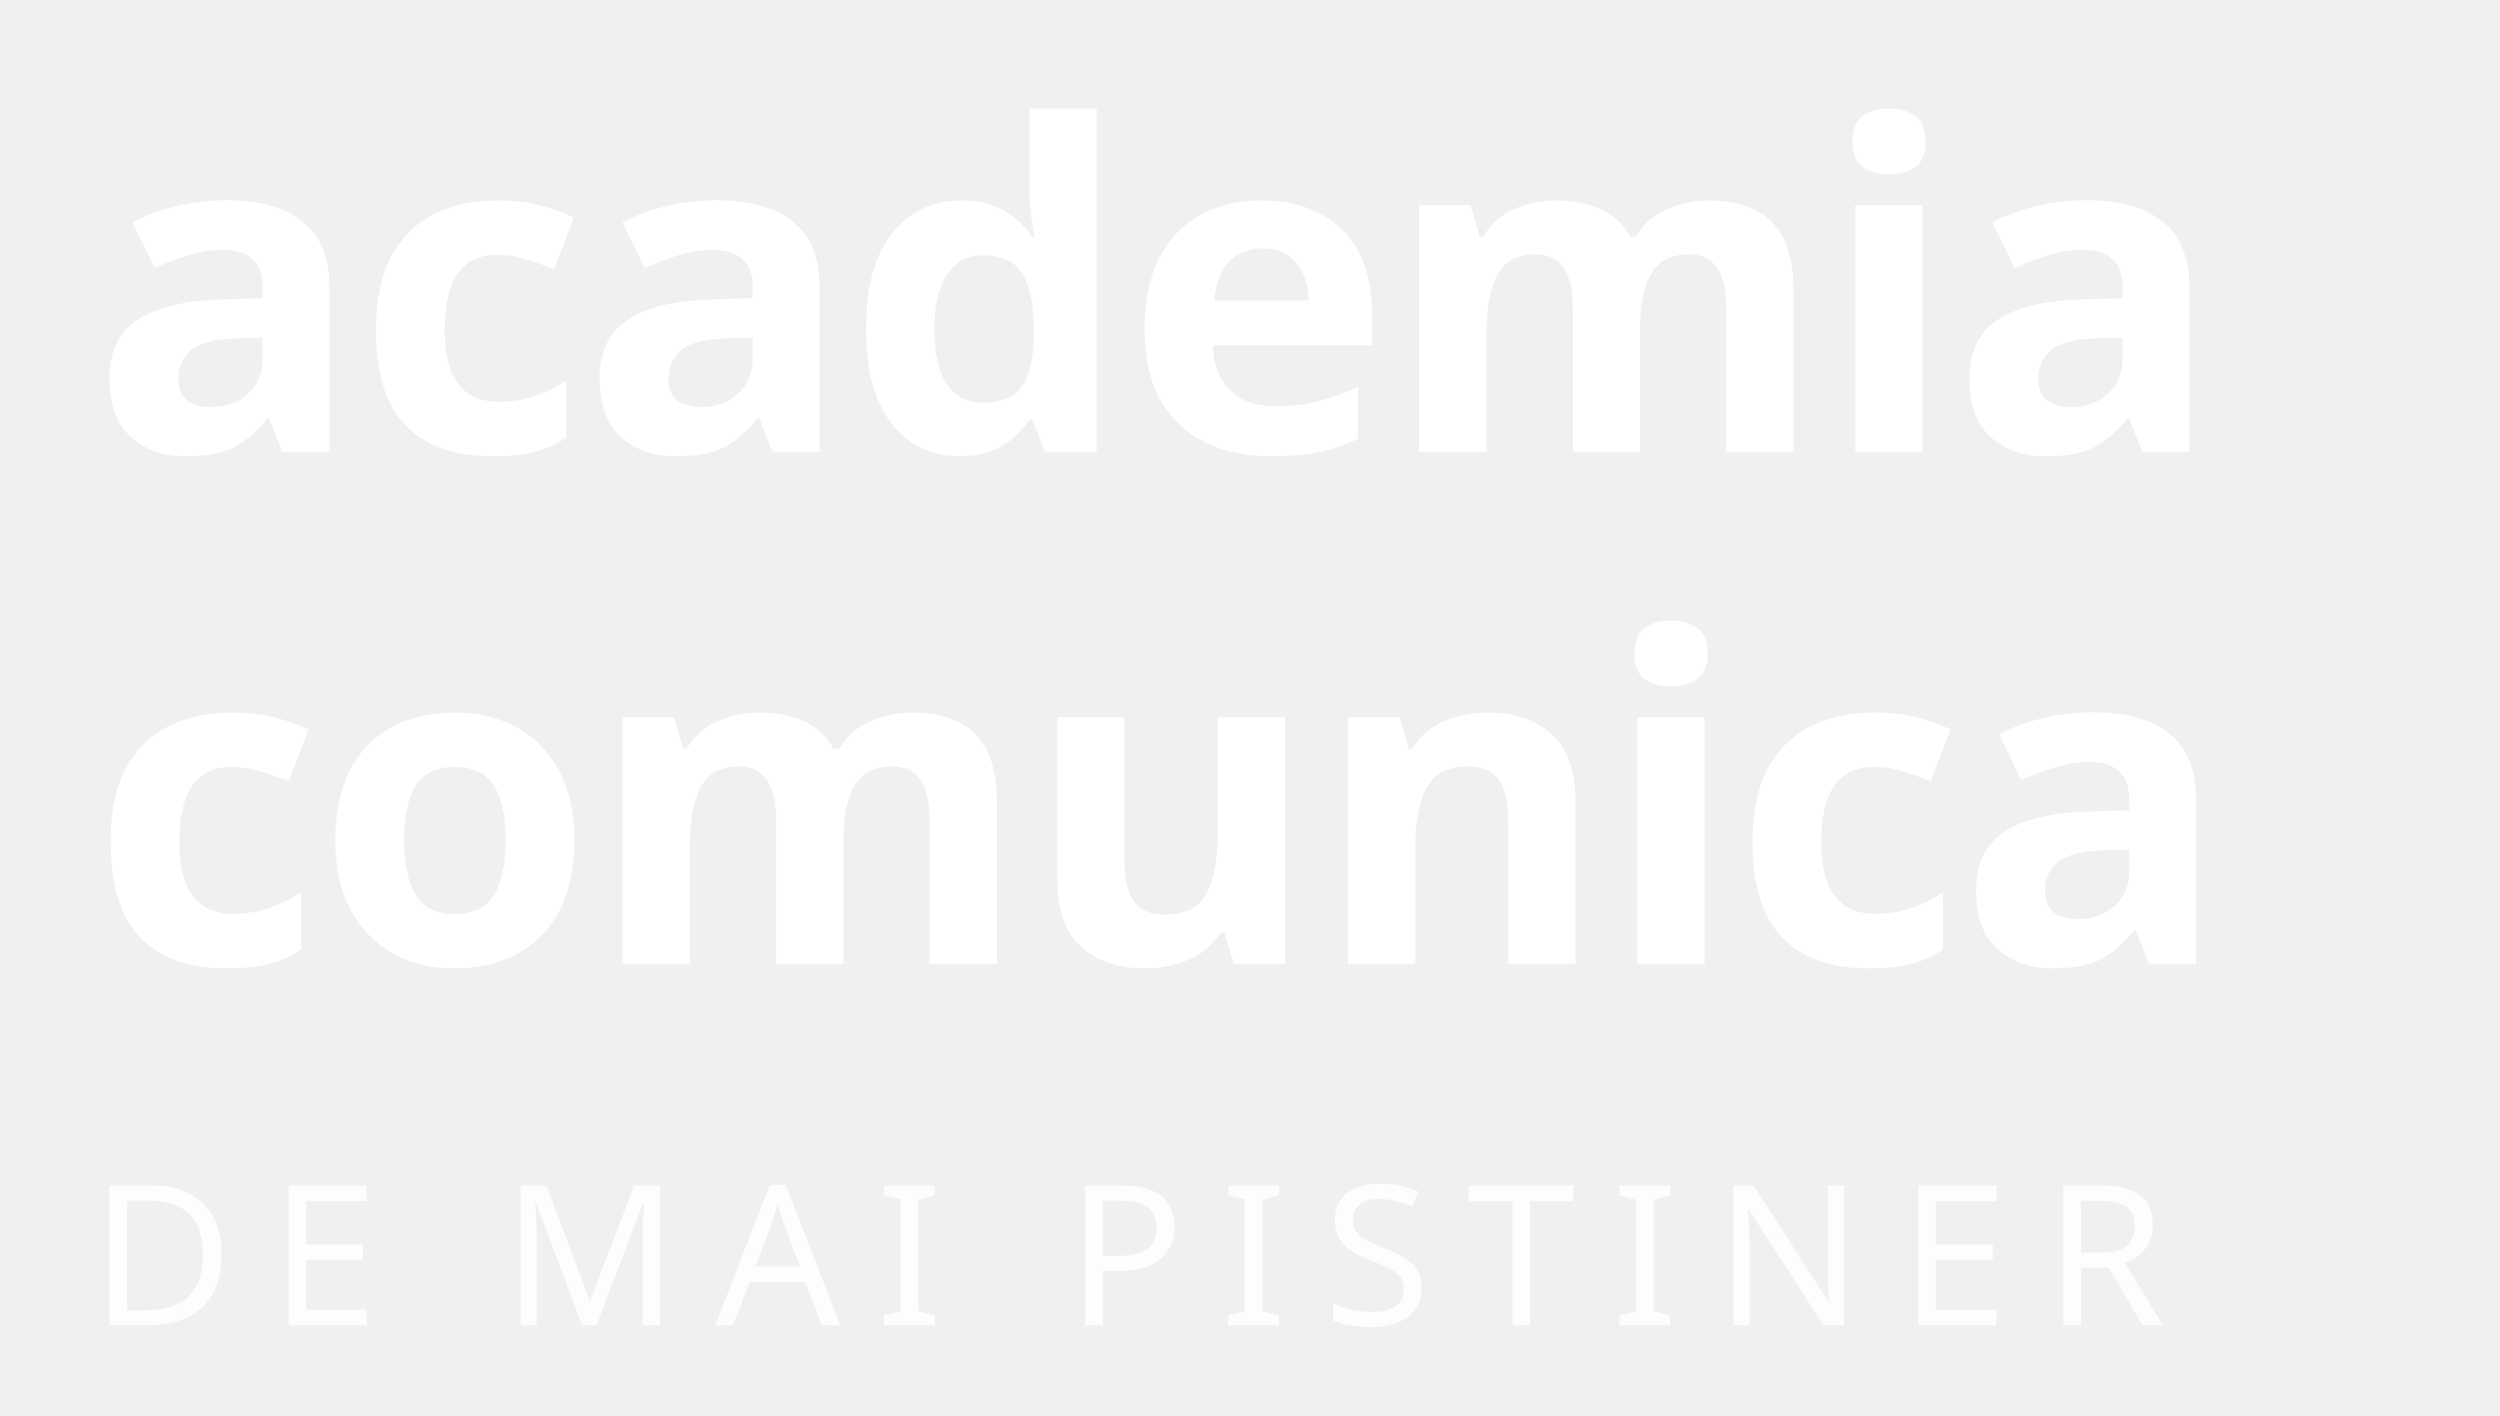
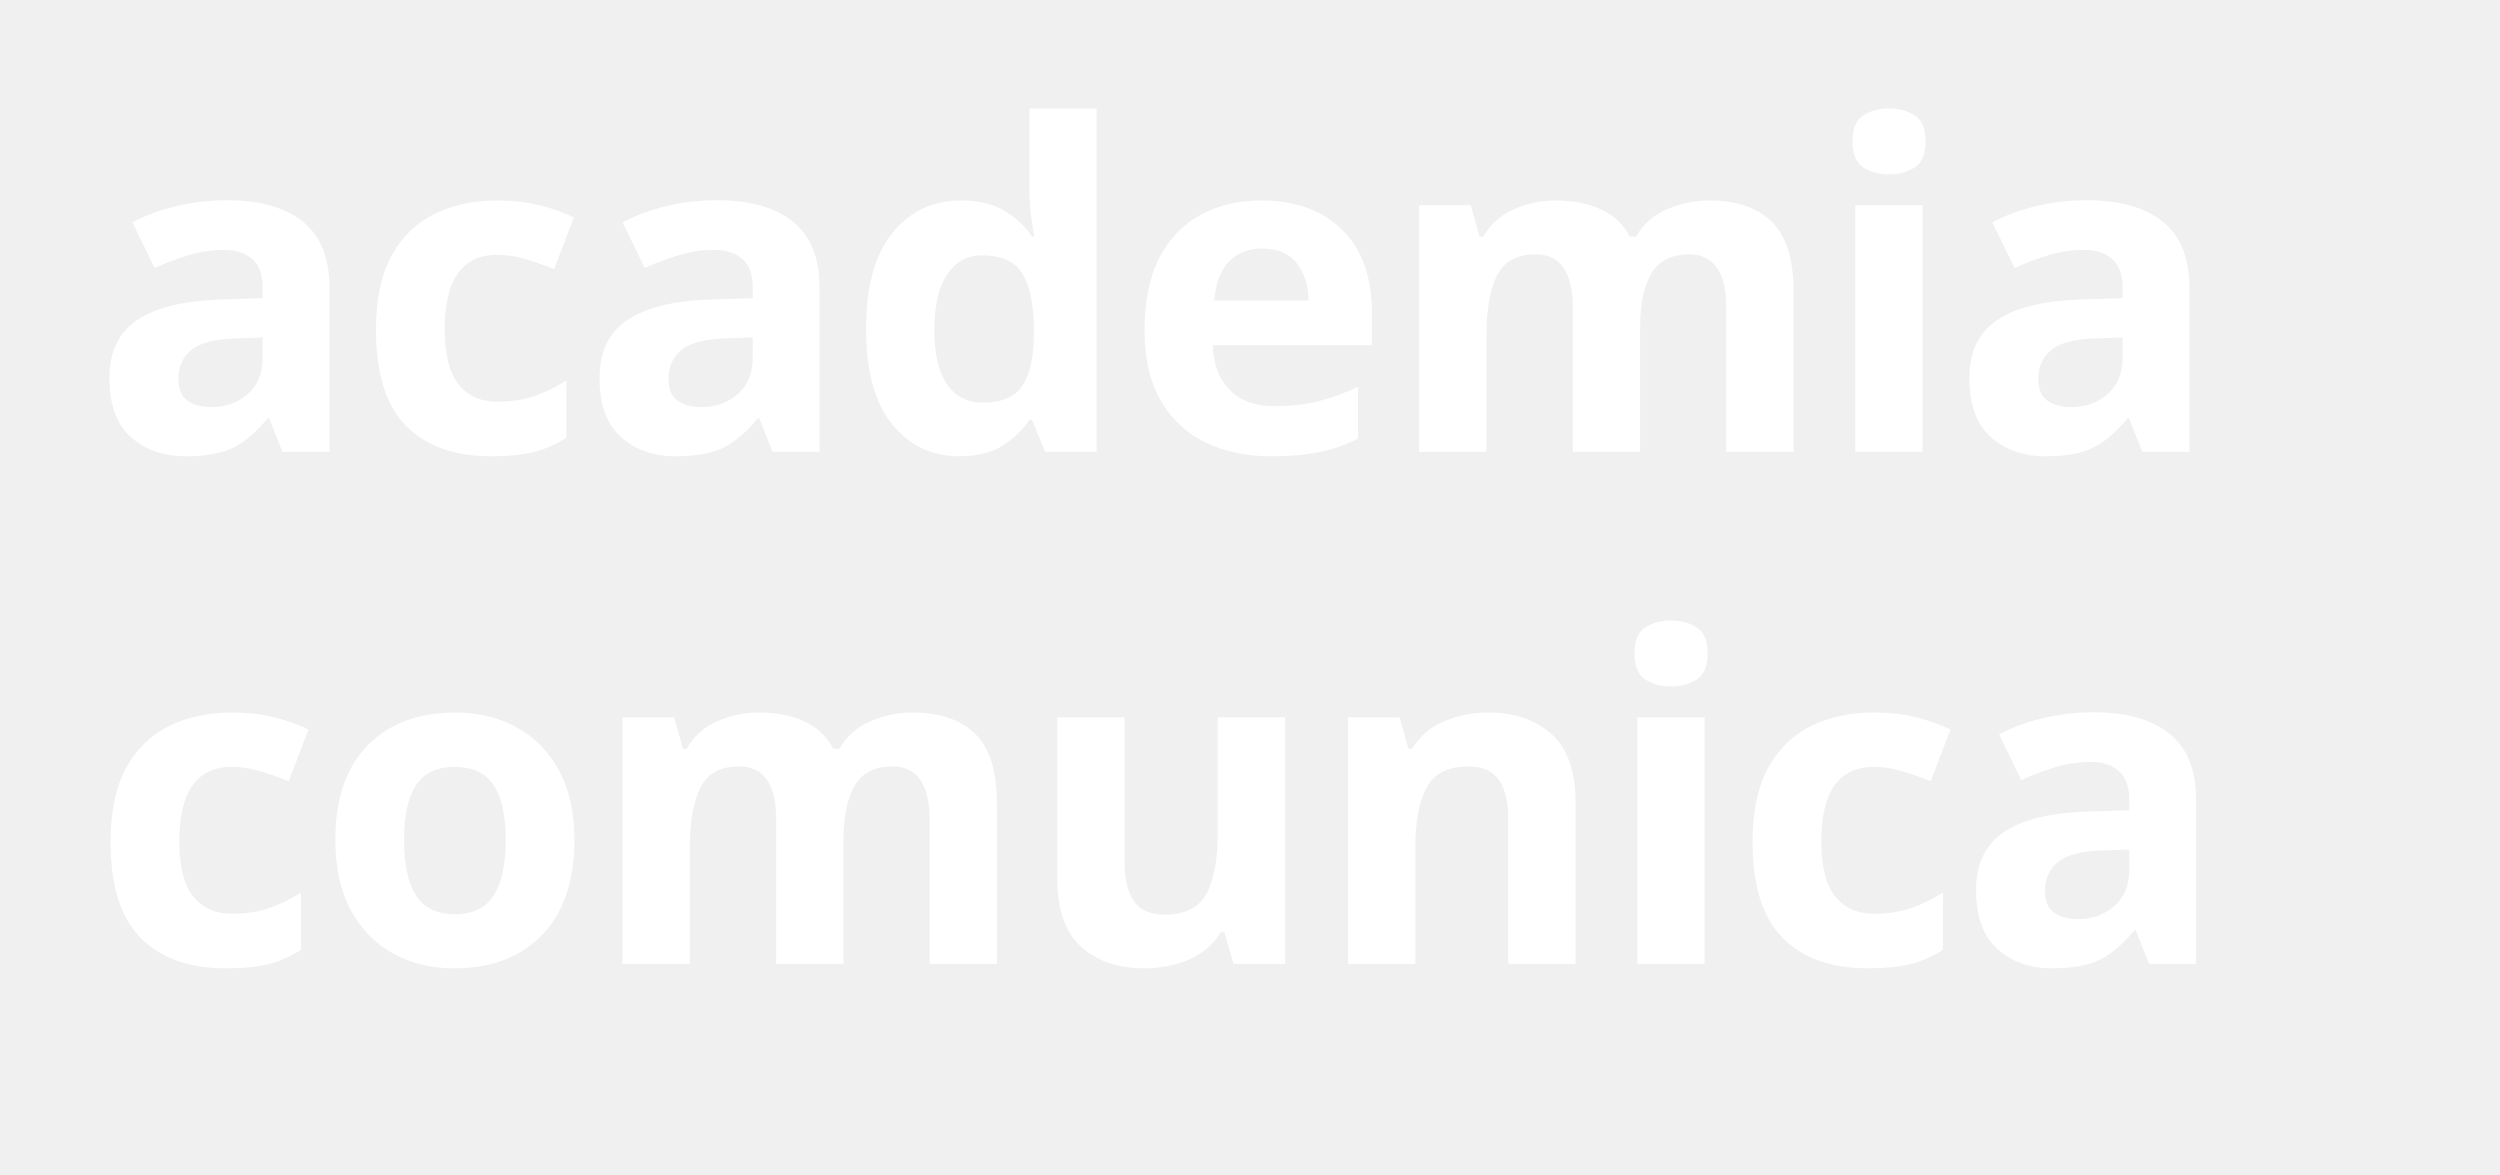
- <svg xmlns="http://www.w3.org/2000/svg" viewBox="166 34 166 94" role="img" aria-label="Academia Comunica de Mai Pistiner">
+ <svg xmlns="http://www.w3.org/2000/svg" viewBox="166 34 166 78" role="img" aria-label="Academia Comunica">
  <g font-family="Poppins, system-ui, sans-serif" fill="#ffffff">
    <text x="172" y="64" font-size="30" font-weight="800" letter-spacing="-0.5">academia</text>
    <text x="172" y="98" font-size="30" font-weight="800" letter-spacing="-0.5">comunica</text>
-     <text x="172" y="122" font-size="13" font-weight="500" letter-spacing="2.4" opacity="0.85">DE MAI PISTINER</text>
  </g>
</svg>
